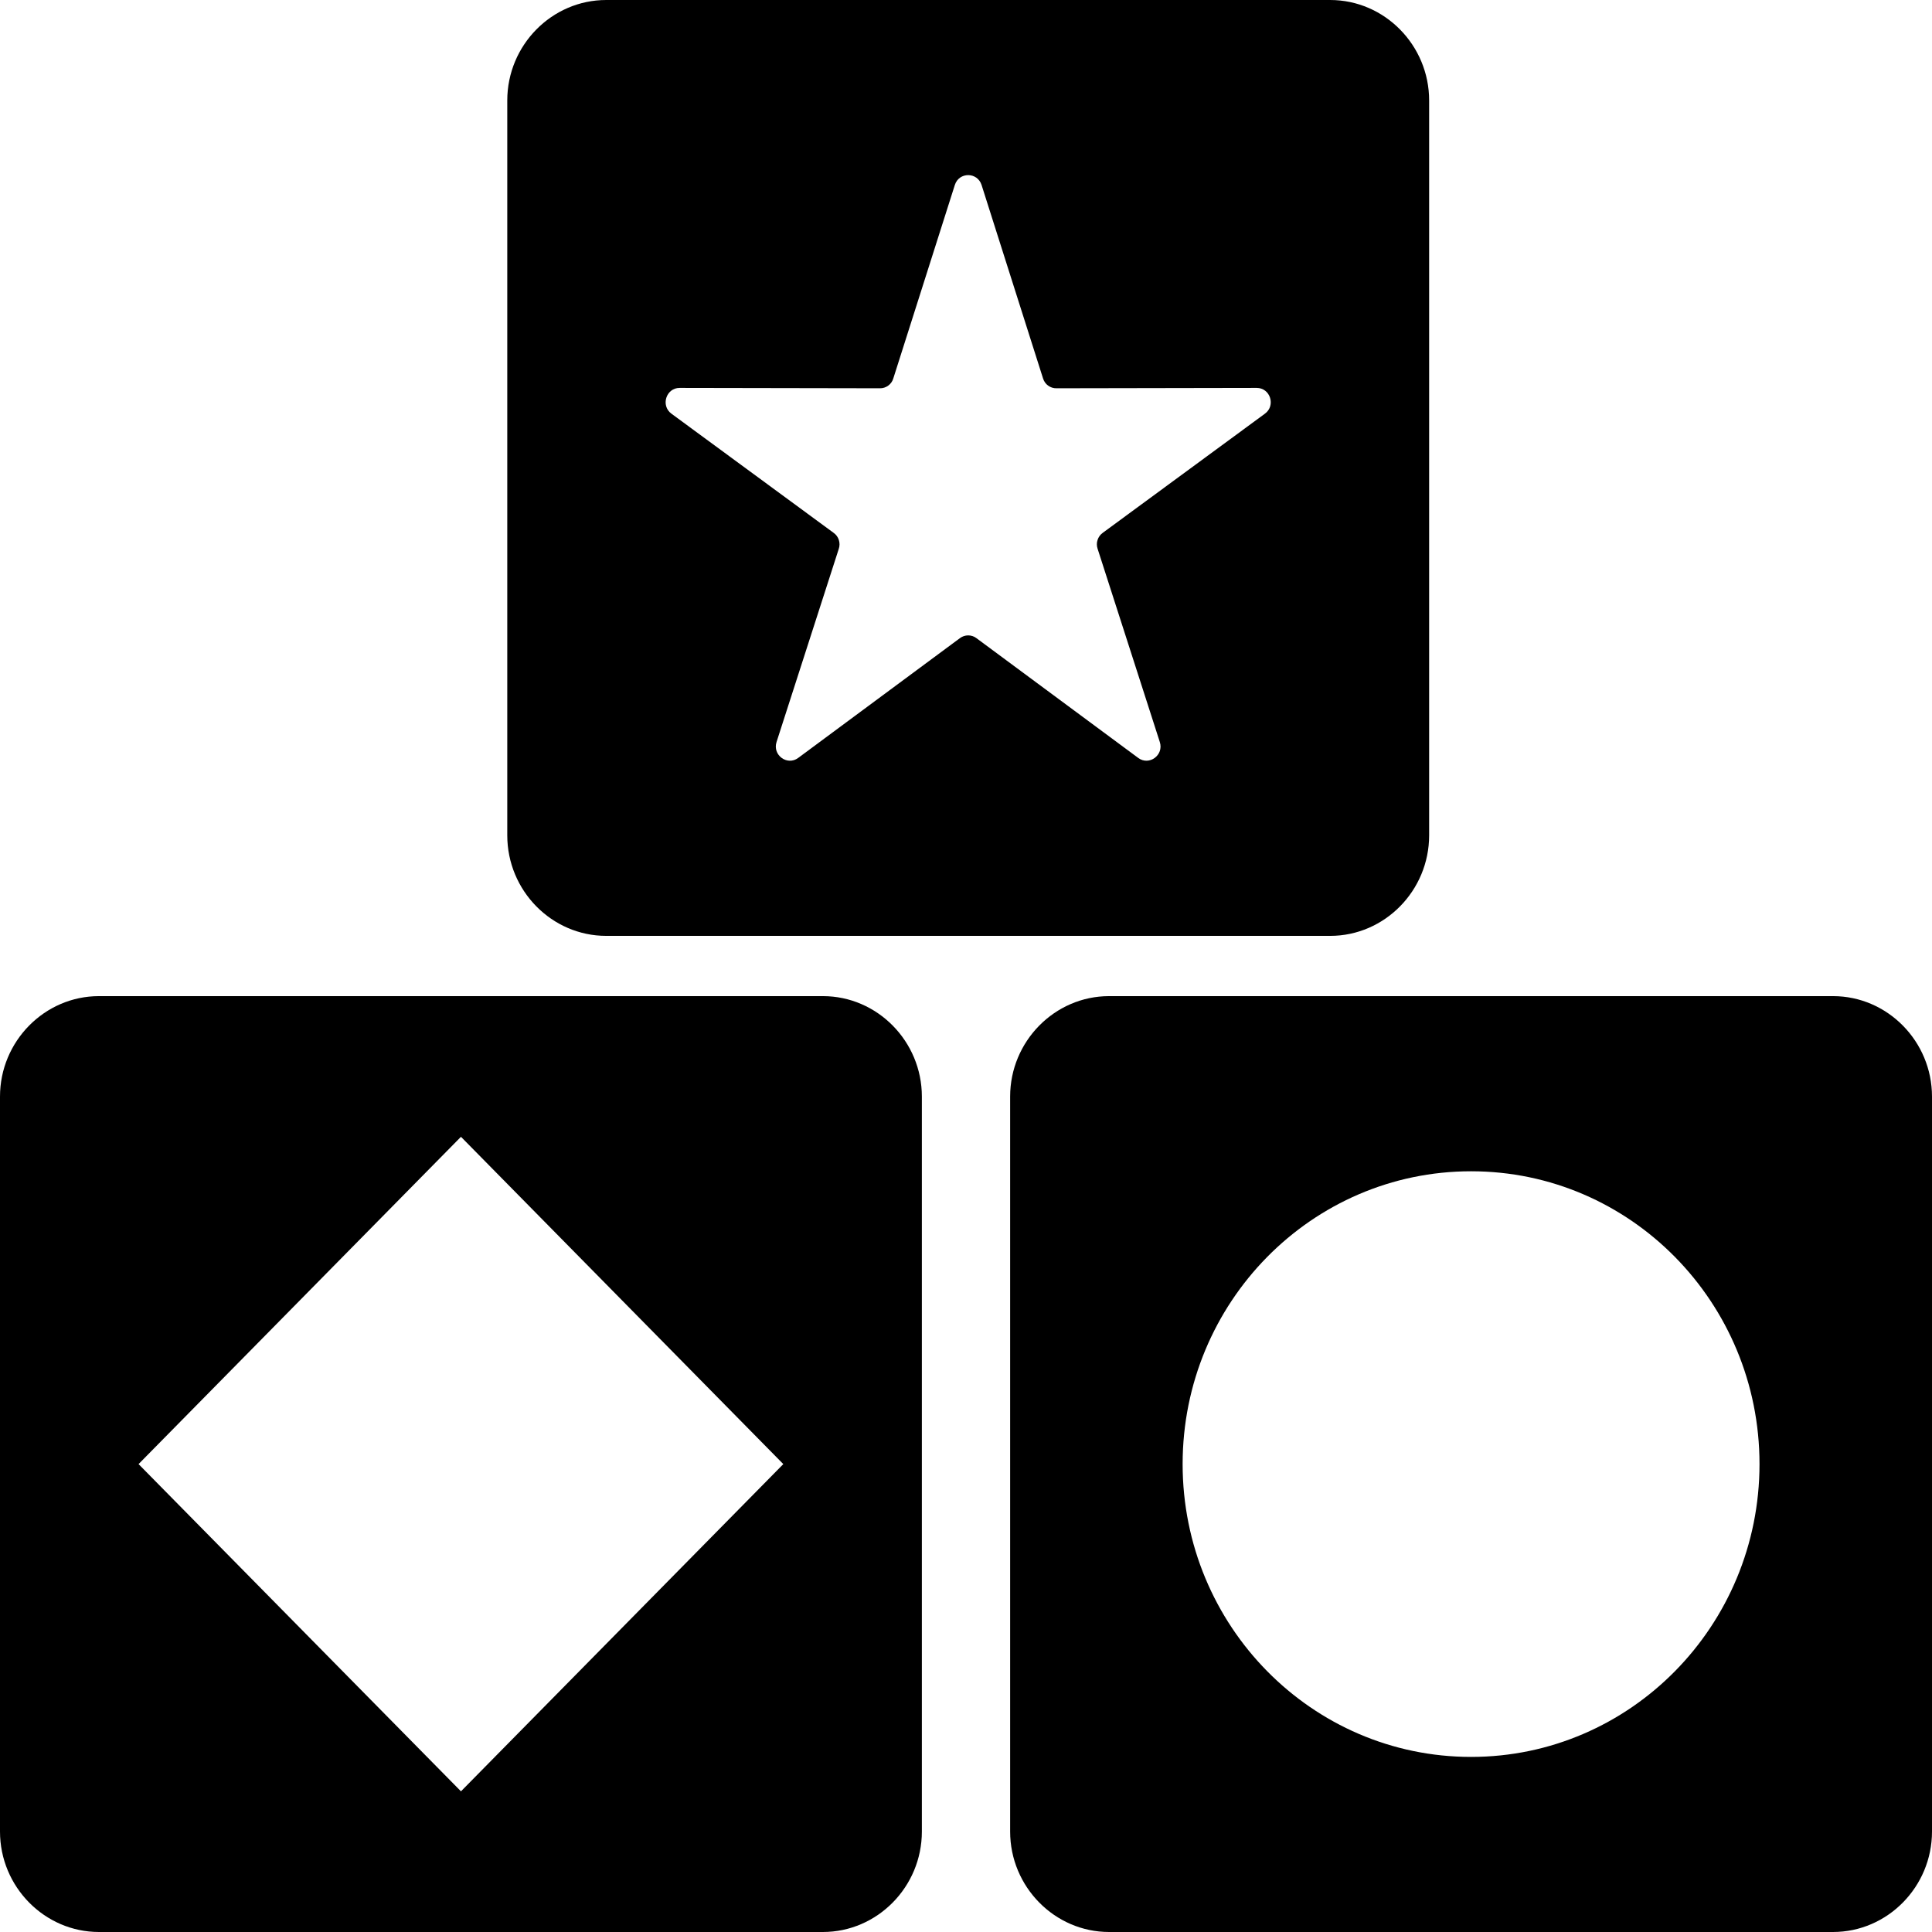
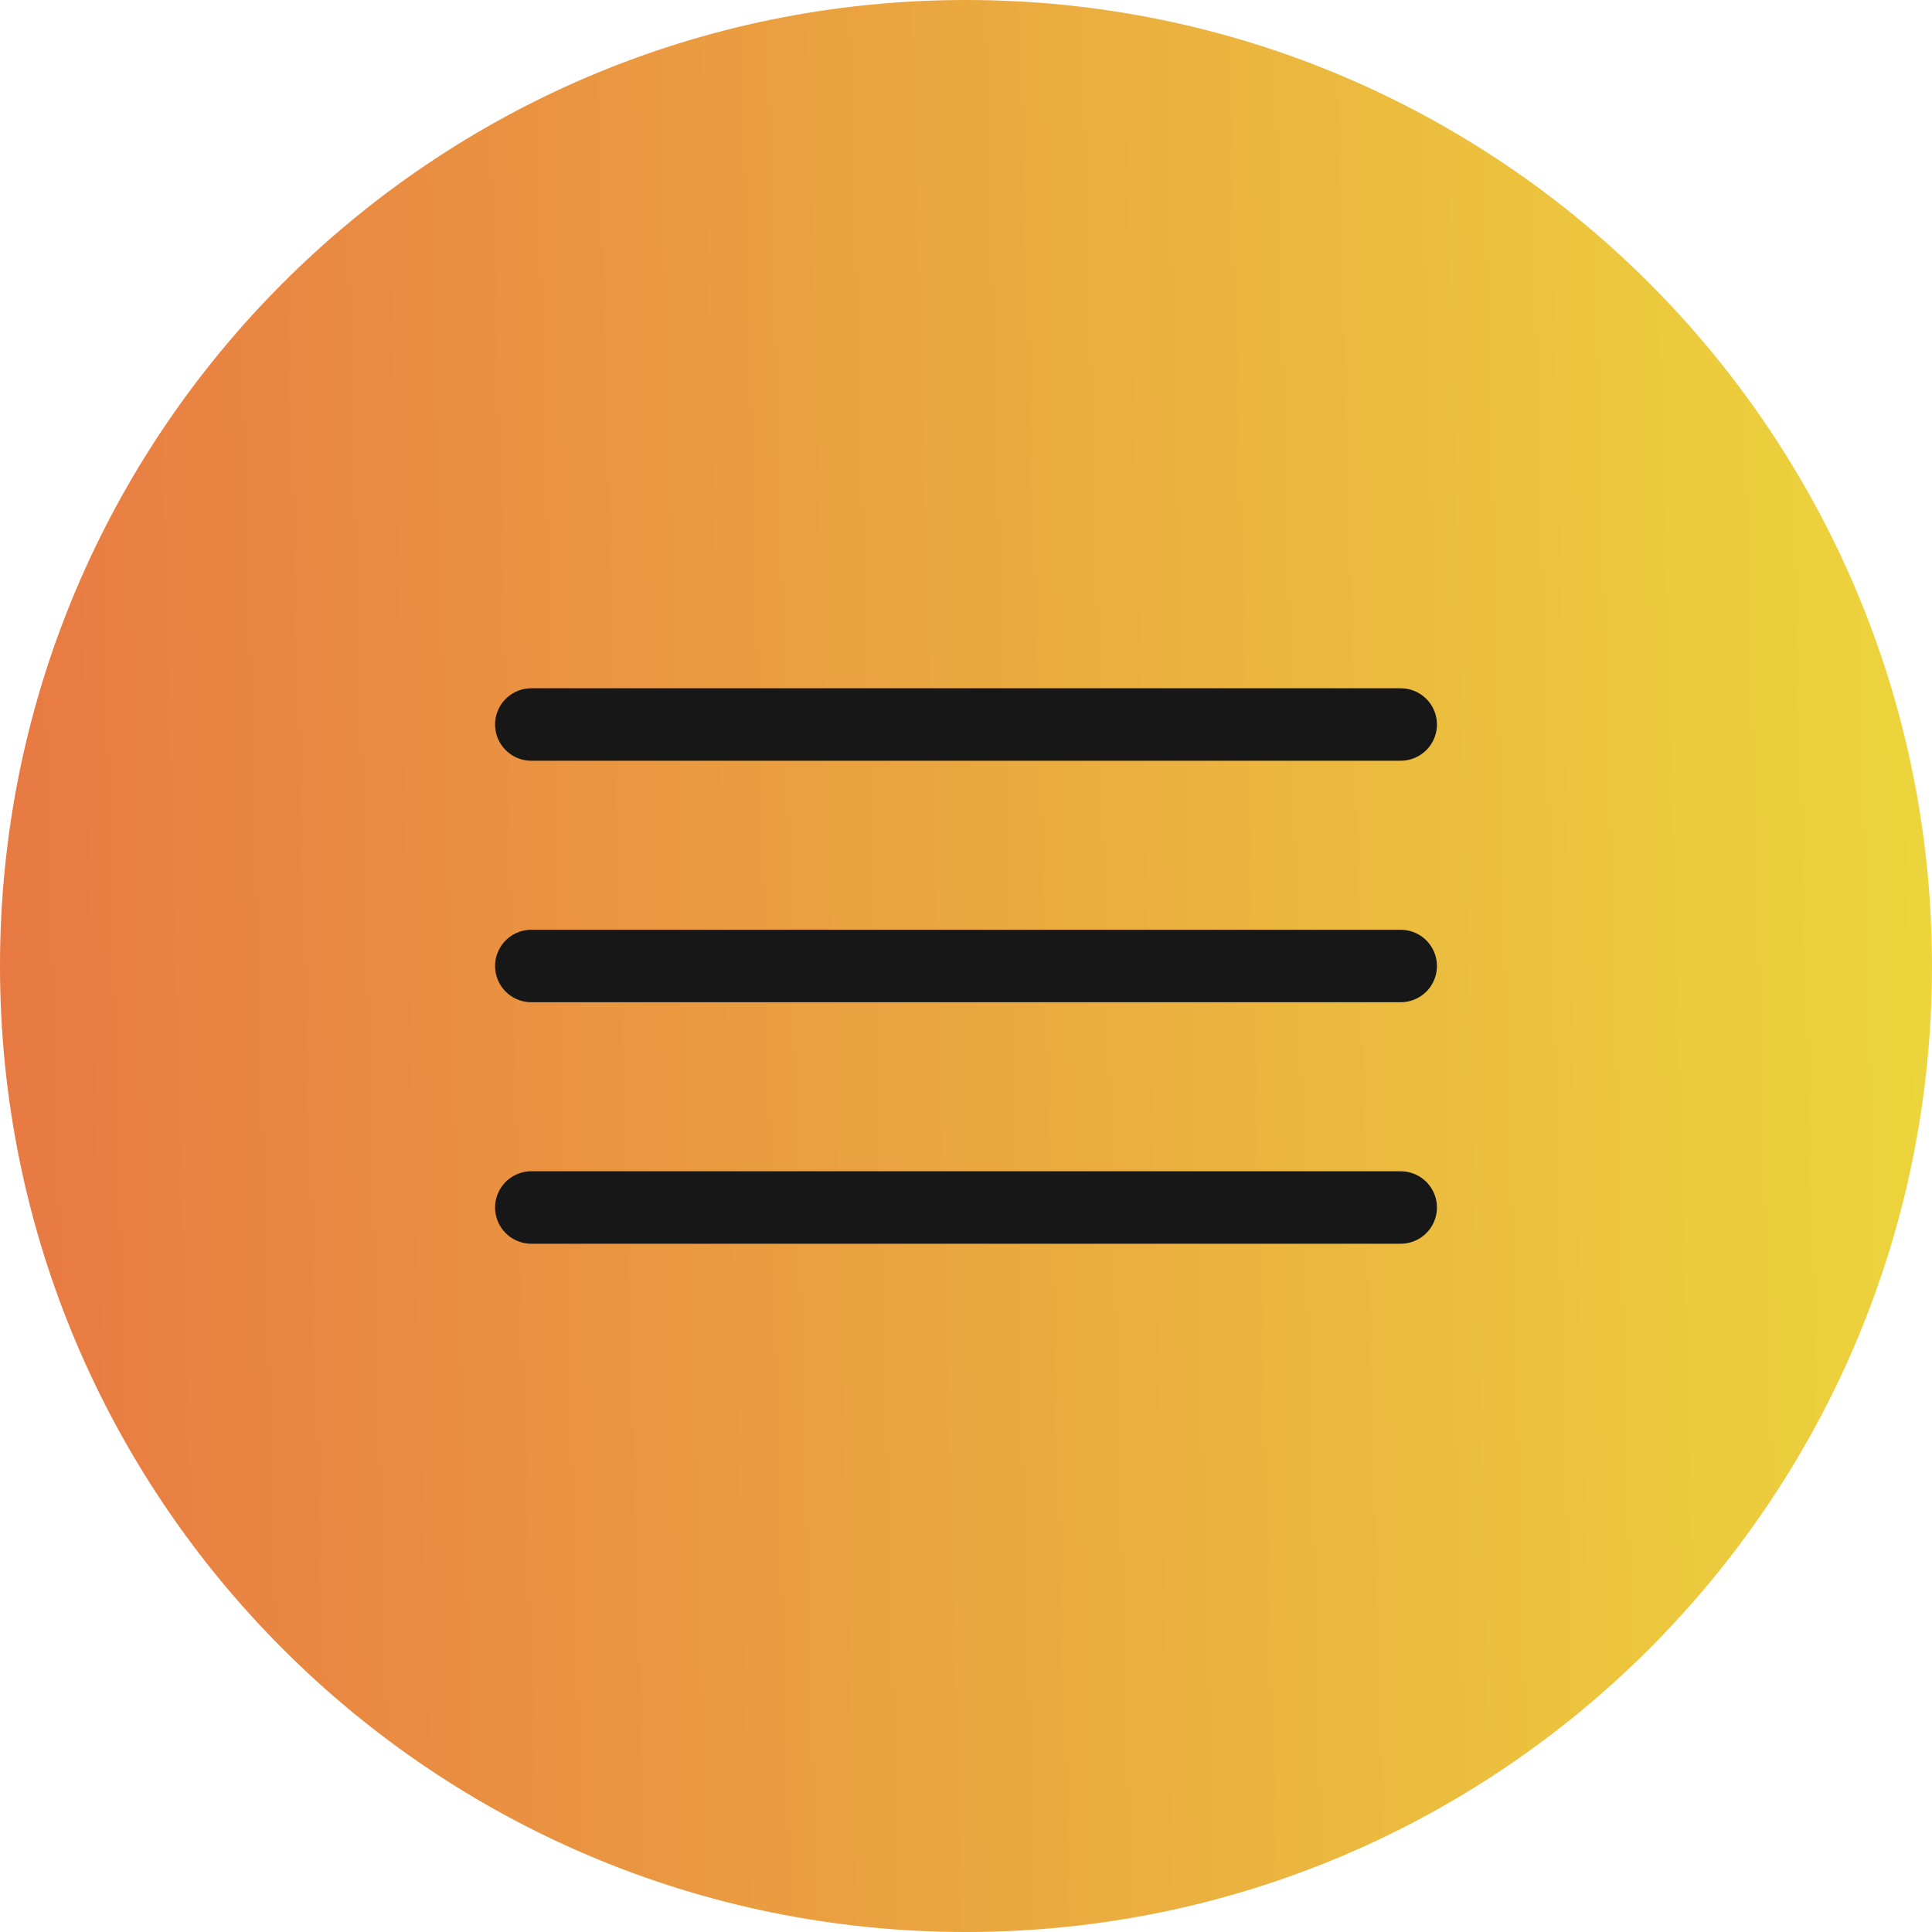
- <svg xmlns="http://www.w3.org/2000/svg" width="32" height="32" viewBox="0 0 32 32" fill="none">
-   <path fill-rule="evenodd" clip-rule="evenodd" d="M1.639 16.499H13.63C14.531 16.499 15.269 17.248 15.269 18.163V30.336C15.269 31.251 14.531 32 13.63 32H1.639C0.738 32 0 31.251 0 30.336V18.163C0 17.248 0.738 16.499 1.639 16.499ZM18.37 16.499H30.361C31.262 16.499 32 17.248 32 18.163V30.336C32 31.251 31.262 32 30.361 32H18.37C17.469 32 16.731 31.251 16.731 30.336V18.163C16.731 17.248 17.469 16.499 18.37 16.499ZM10.041 0H22.032C22.933 0 23.671 0.749 23.671 1.664V13.836C23.671 14.752 22.933 15.501 22.032 15.501H10.041C9.139 15.501 8.402 14.752 8.402 13.836V1.664C8.402 0.749 9.139 0 10.041 0ZM16.258 3.064C16.188 2.846 15.884 2.846 15.815 3.064L14.796 6.268C14.782 6.316 14.752 6.358 14.712 6.387C14.672 6.416 14.624 6.432 14.575 6.431L11.258 6.425C11.033 6.424 10.939 6.718 11.121 6.852L13.808 8.826C13.849 8.855 13.879 8.896 13.894 8.944C13.909 8.991 13.909 9.043 13.893 9.09L12.862 12.29C12.792 12.507 13.039 12.688 13.22 12.554L15.899 10.57C15.939 10.54 15.987 10.524 16.036 10.524C16.086 10.524 16.134 10.54 16.173 10.57L18.853 12.554C19.034 12.688 19.28 12.507 19.21 12.29L18.18 9.09C18.164 9.043 18.163 8.991 18.179 8.944C18.194 8.896 18.224 8.855 18.264 8.826L20.951 6.852C21.134 6.718 21.04 6.424 20.814 6.425L17.498 6.431C17.448 6.432 17.4 6.416 17.36 6.387C17.32 6.358 17.291 6.316 17.276 6.268L16.258 3.064ZM7.635 18.829L2.295 24.25L7.635 29.67L12.974 24.25L7.635 18.829ZM24.366 19.4C21.727 19.4 19.588 21.571 19.588 24.25C19.588 26.928 21.727 29.1 24.366 29.1C27.004 29.1 29.143 26.928 29.143 24.25C29.143 21.571 27.004 19.4 24.366 19.4Z" fill="black" />
+ <svg xmlns="http://www.w3.org/2000/svg" width="40" height="40" viewBox="0 0 40 40" fill="none">
+   <rect width="40" height="40" rx="20" fill="url(#paint0_linear_500_244)" />
+   <path d="M11 15H29" stroke="#171717" stroke-width="1.5" stroke-linecap="round" />
+   <path d="M11 20H29" stroke="#171717" stroke-width="1.5" stroke-linecap="round" />
+   <path d="M11 25H29" stroke="#171717" stroke-width="1.5" stroke-linecap="round" />
+   <defs>
+     <linearGradient id="paint0_linear_500_244" x1="-20.516" y1="58.333" x2="45.531" y2="56.606" gradientUnits="userSpaceOnUse">
+       <stop stop-color="#E64847" />
+       <stop offset="1" stop-color="#EDDF3B" />
+     </linearGradient>
+   </defs>
</svg>
